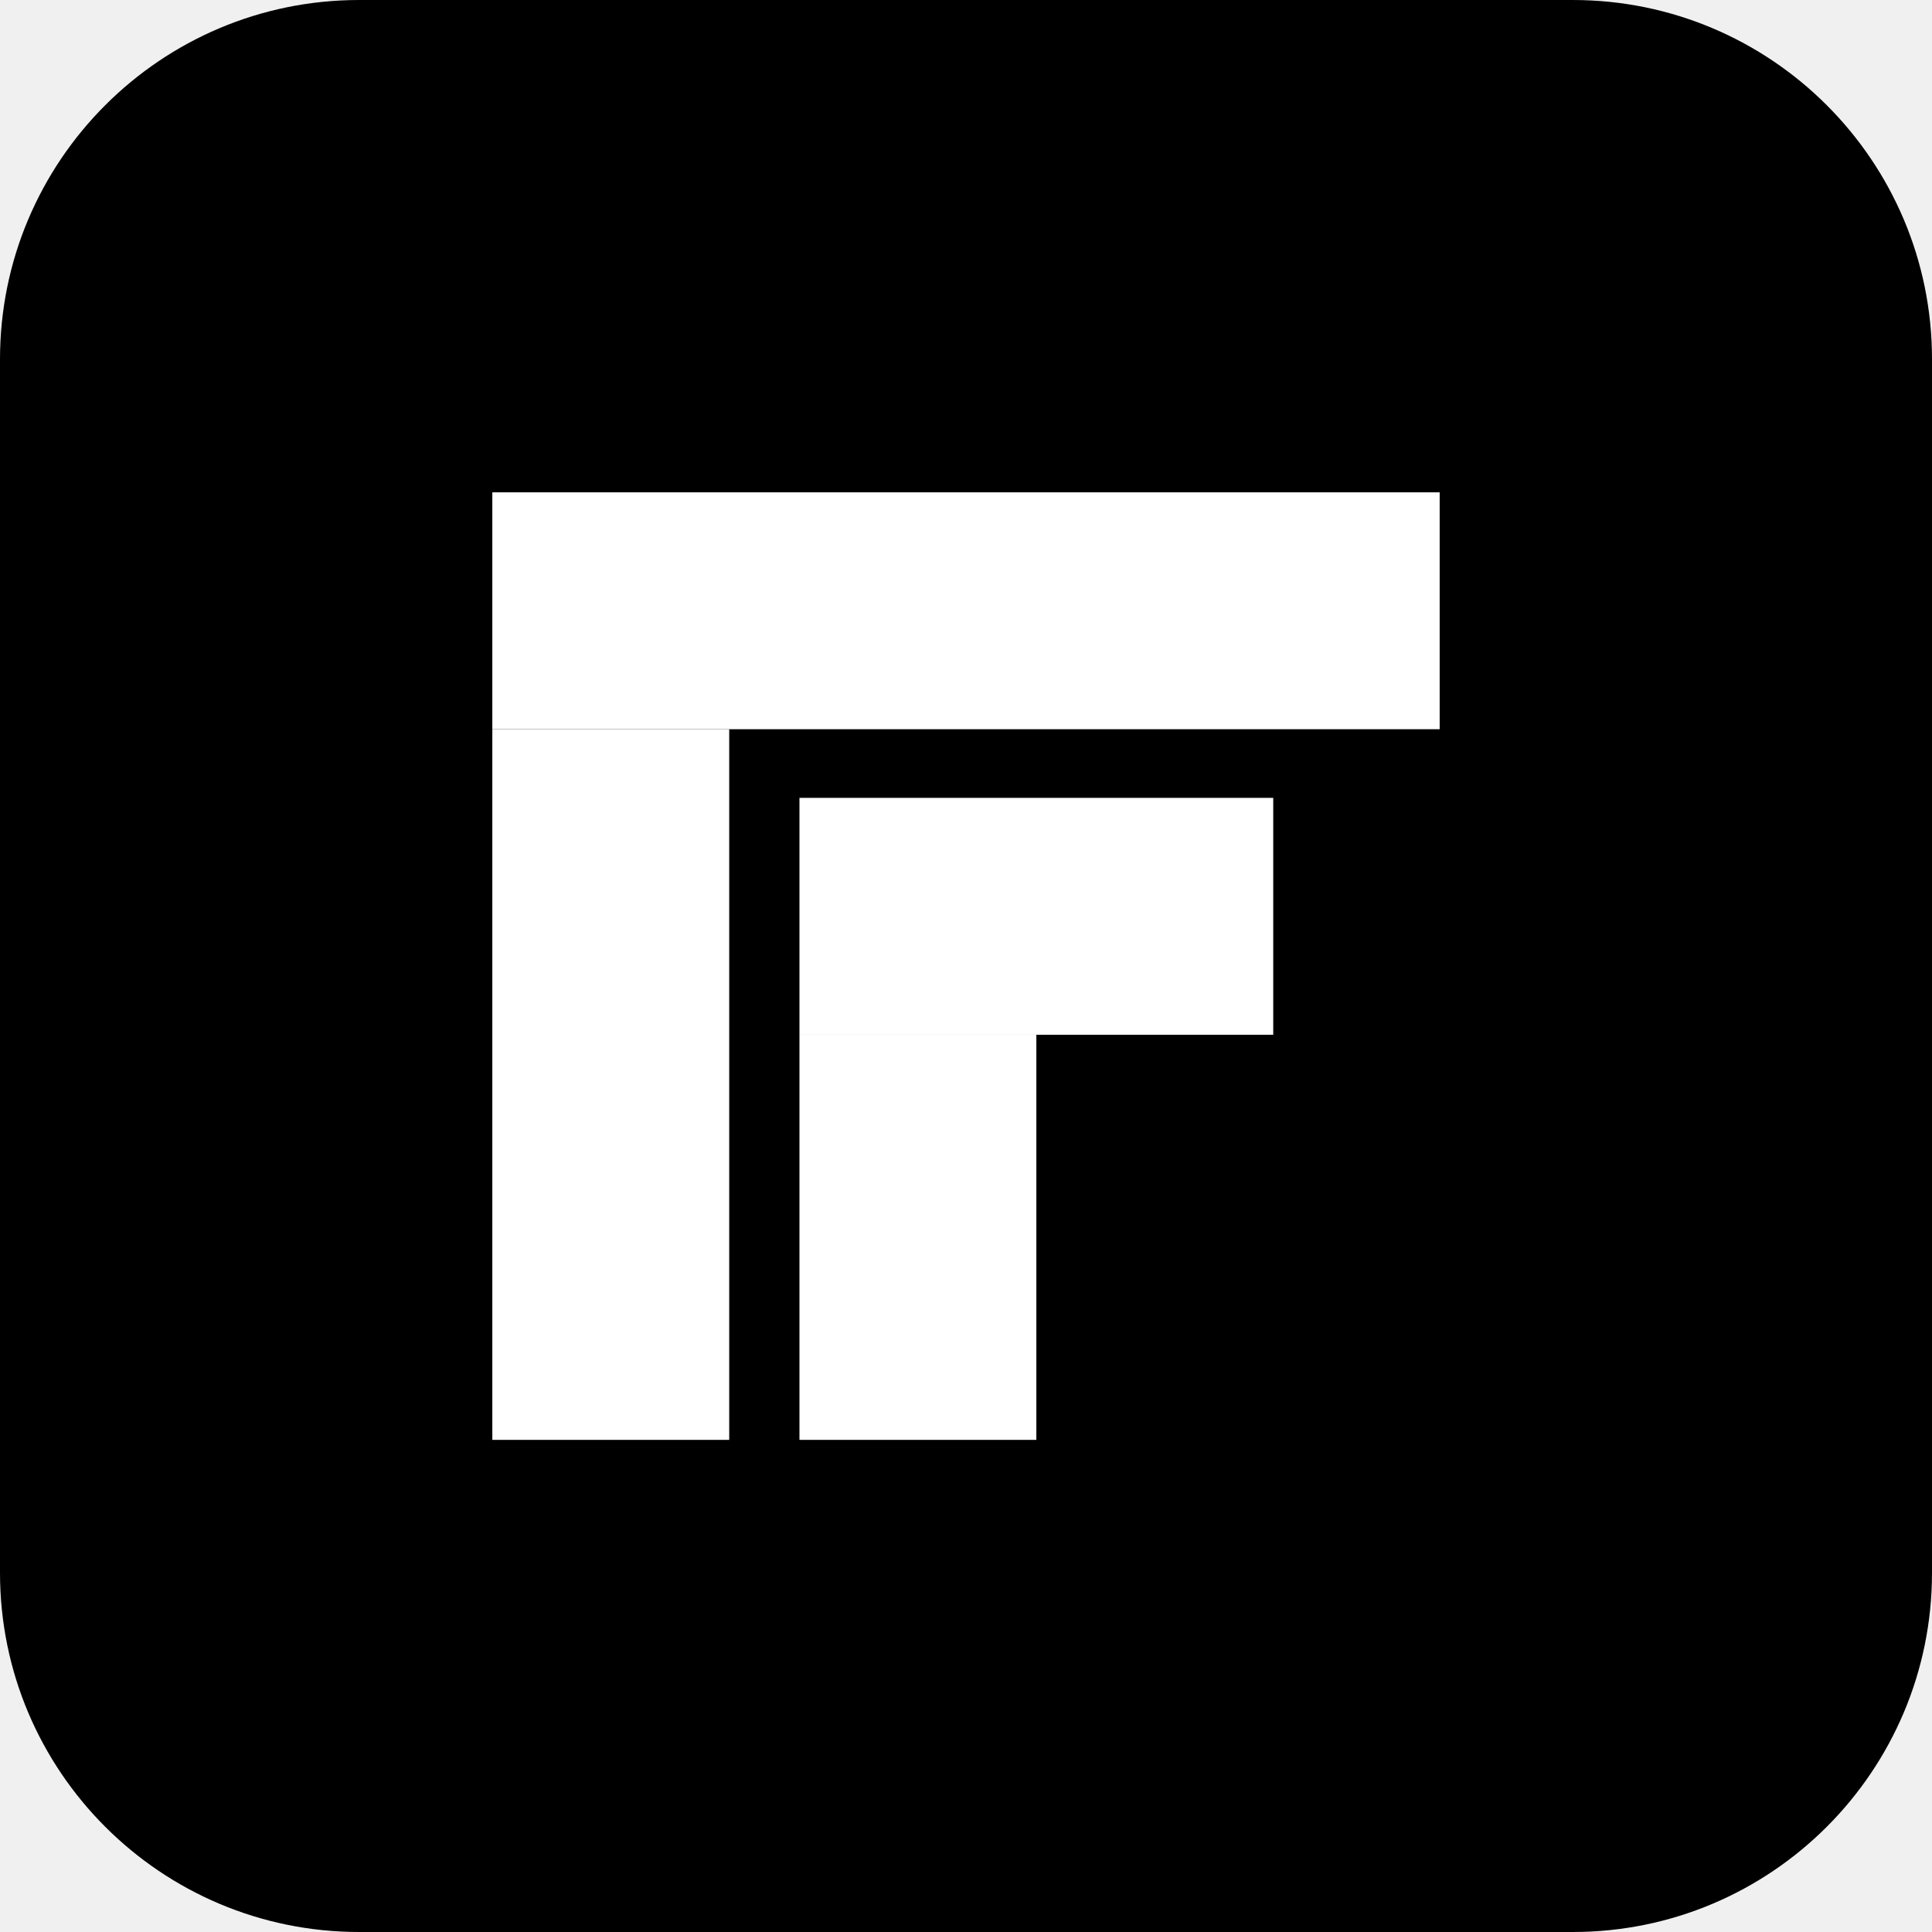
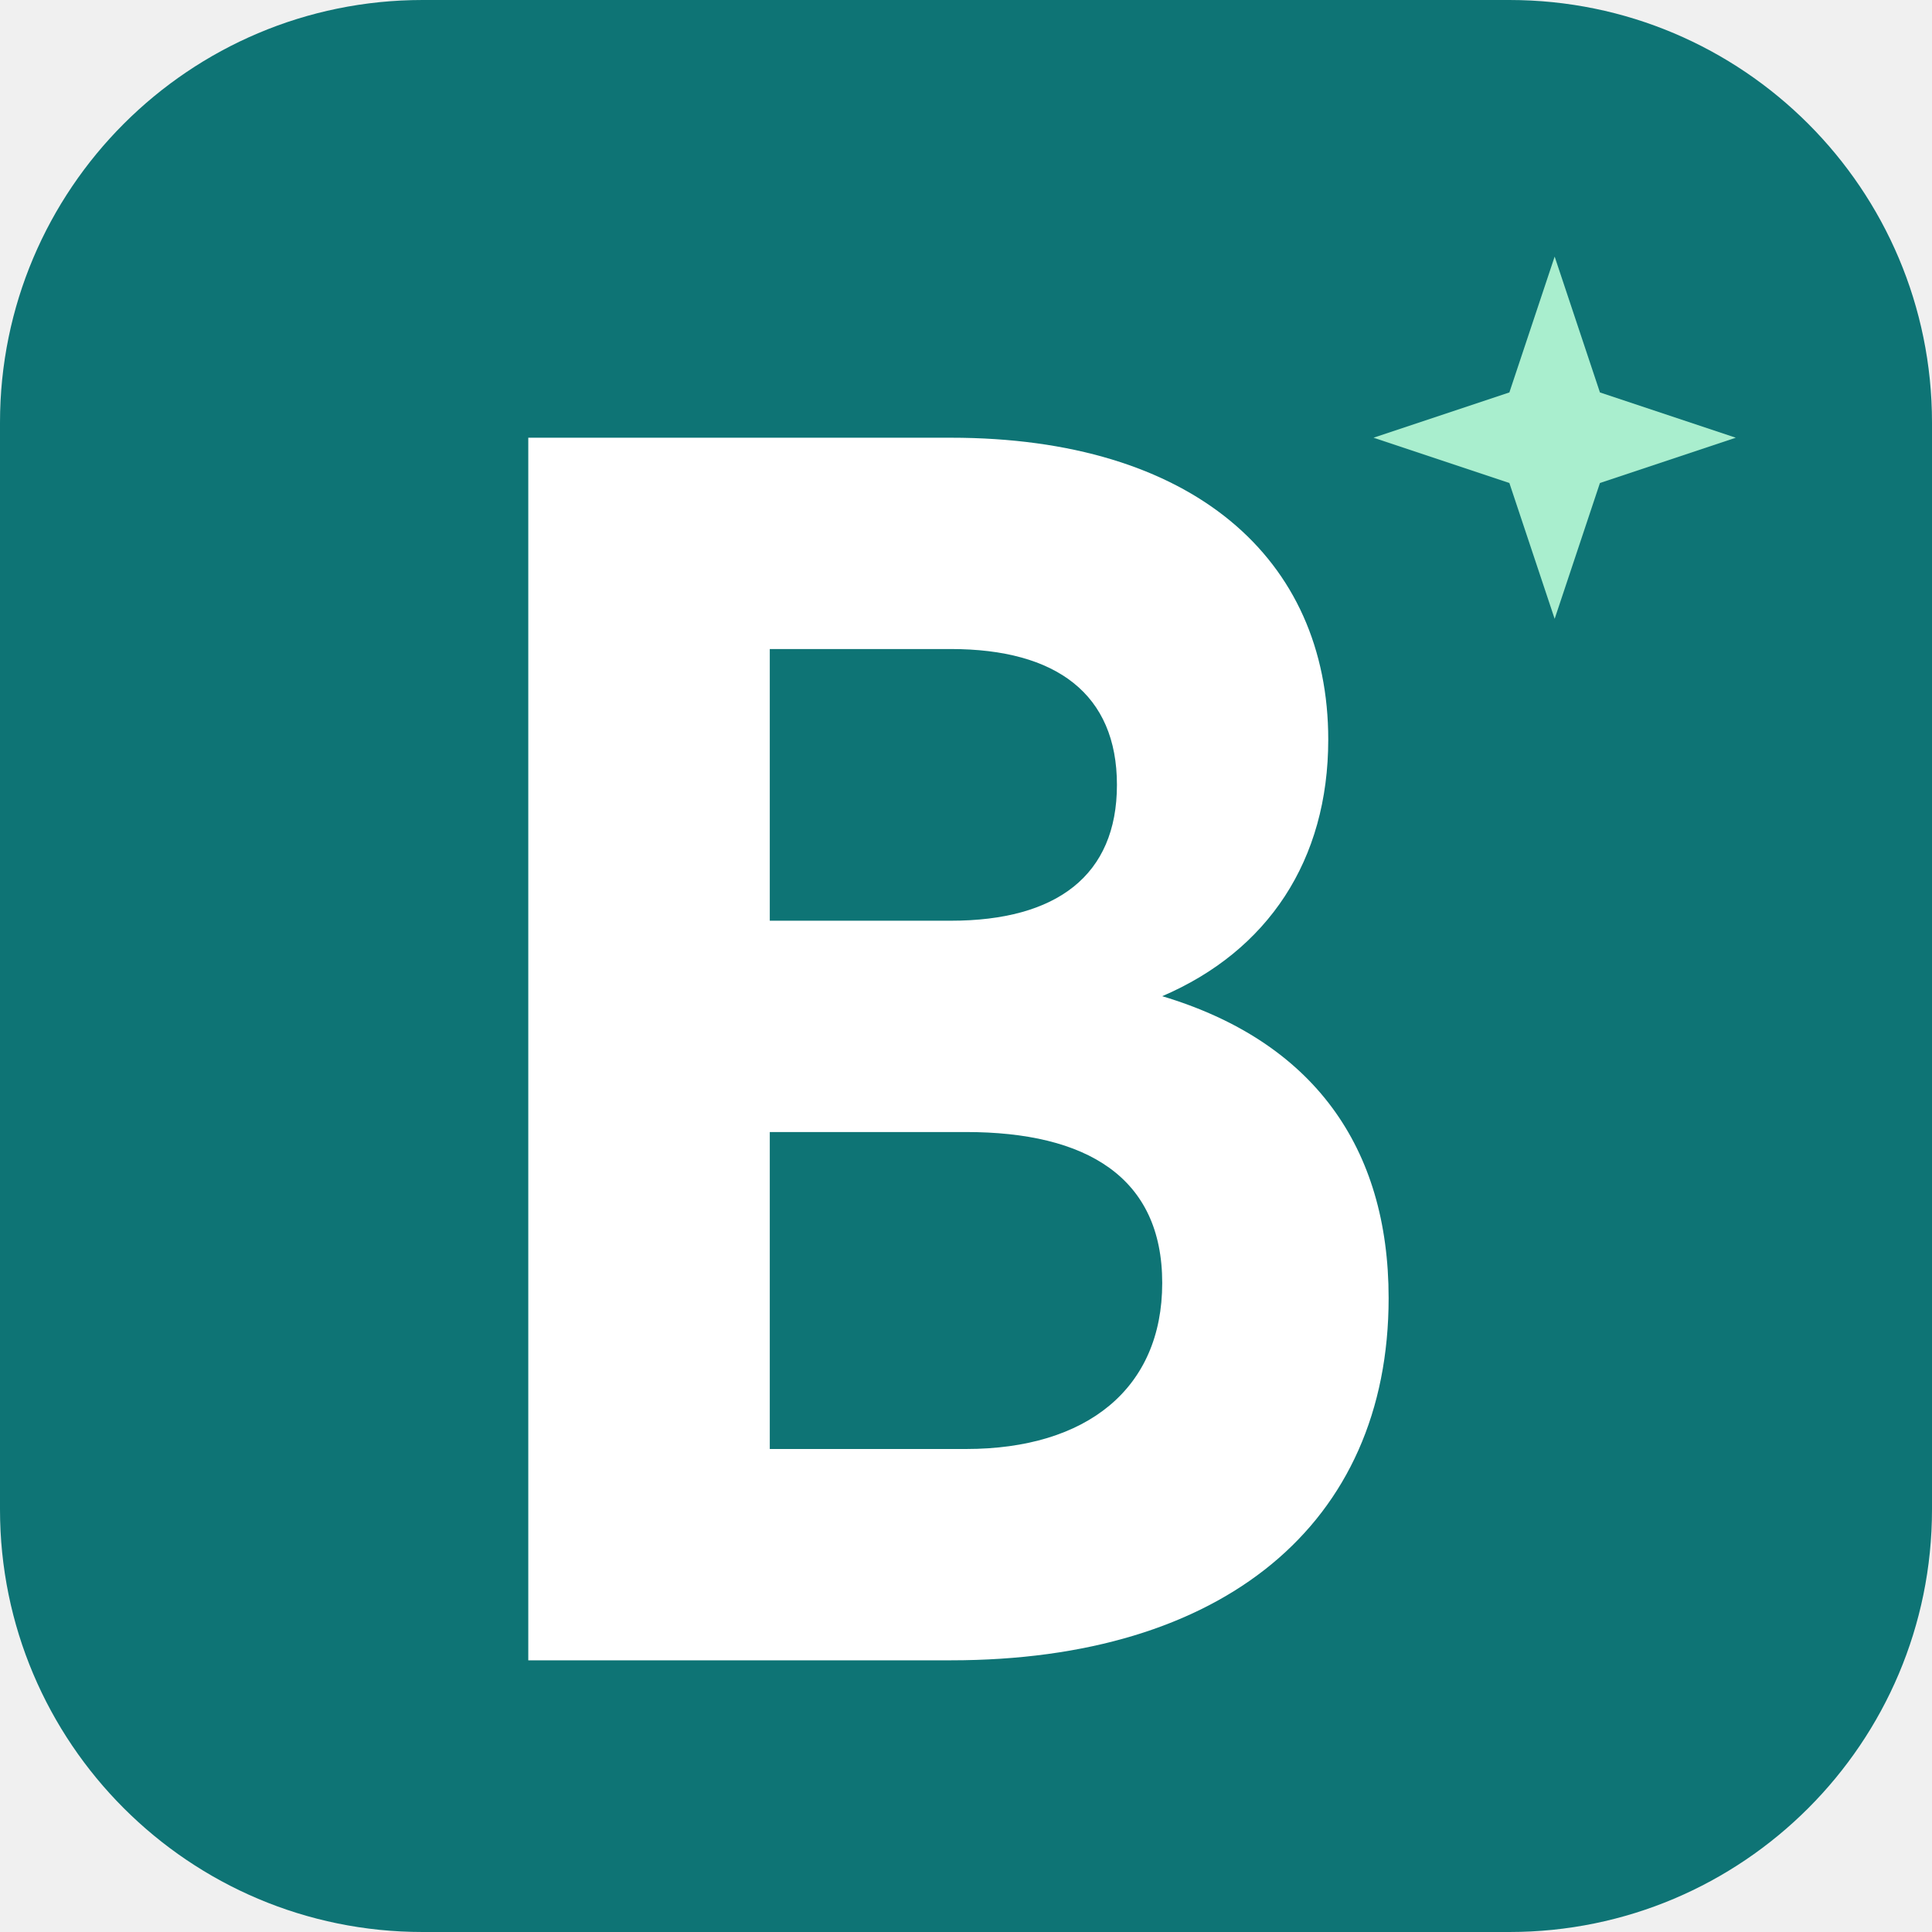
- <svg xmlns="http://www.w3.org/2000/svg" width="512" height="512" viewBox="0 0 96.81 96.81">
-   <rect width="96.81" height="96.81" rx="18" />
-   <g fill="#fff">
-     <rect x="24.67" y="24.67" width="47.47" height="11.87" />
-     <rect x="24.67" y="36.54" width="11.87" height="35.61" />
-     <rect x="40.06" y="39.98" width="23.74" height="11.87" />
-     <rect x="40.06" y="51.85" width="11.87" height="20.3" />
-   </g>
+ <svg xmlns="http://www.w3.org/2000/svg" width="128" height="128" viewBox="0 0 128 128">
+   <rect width="128" height="128" rx="28" fill="#0e7475" />
+   <path d="M35 29h28c16 0 25 8 25 20 0 8-4 14-11 17 10 3 15 10 15 20 0 15-11 24-29 24H35V29zm16 14v18h12c7 0 11-3 11-9s-4-9-11-9H51zm0 32v21h13c8 0 13-4 13-11s-5-10-13-10H51z" fill="white" />
+   <path d="m103 17 3 9 9 3-9 3-3 9-3-9-9-3 9-3z" fill="#a9eece" />
</svg>
